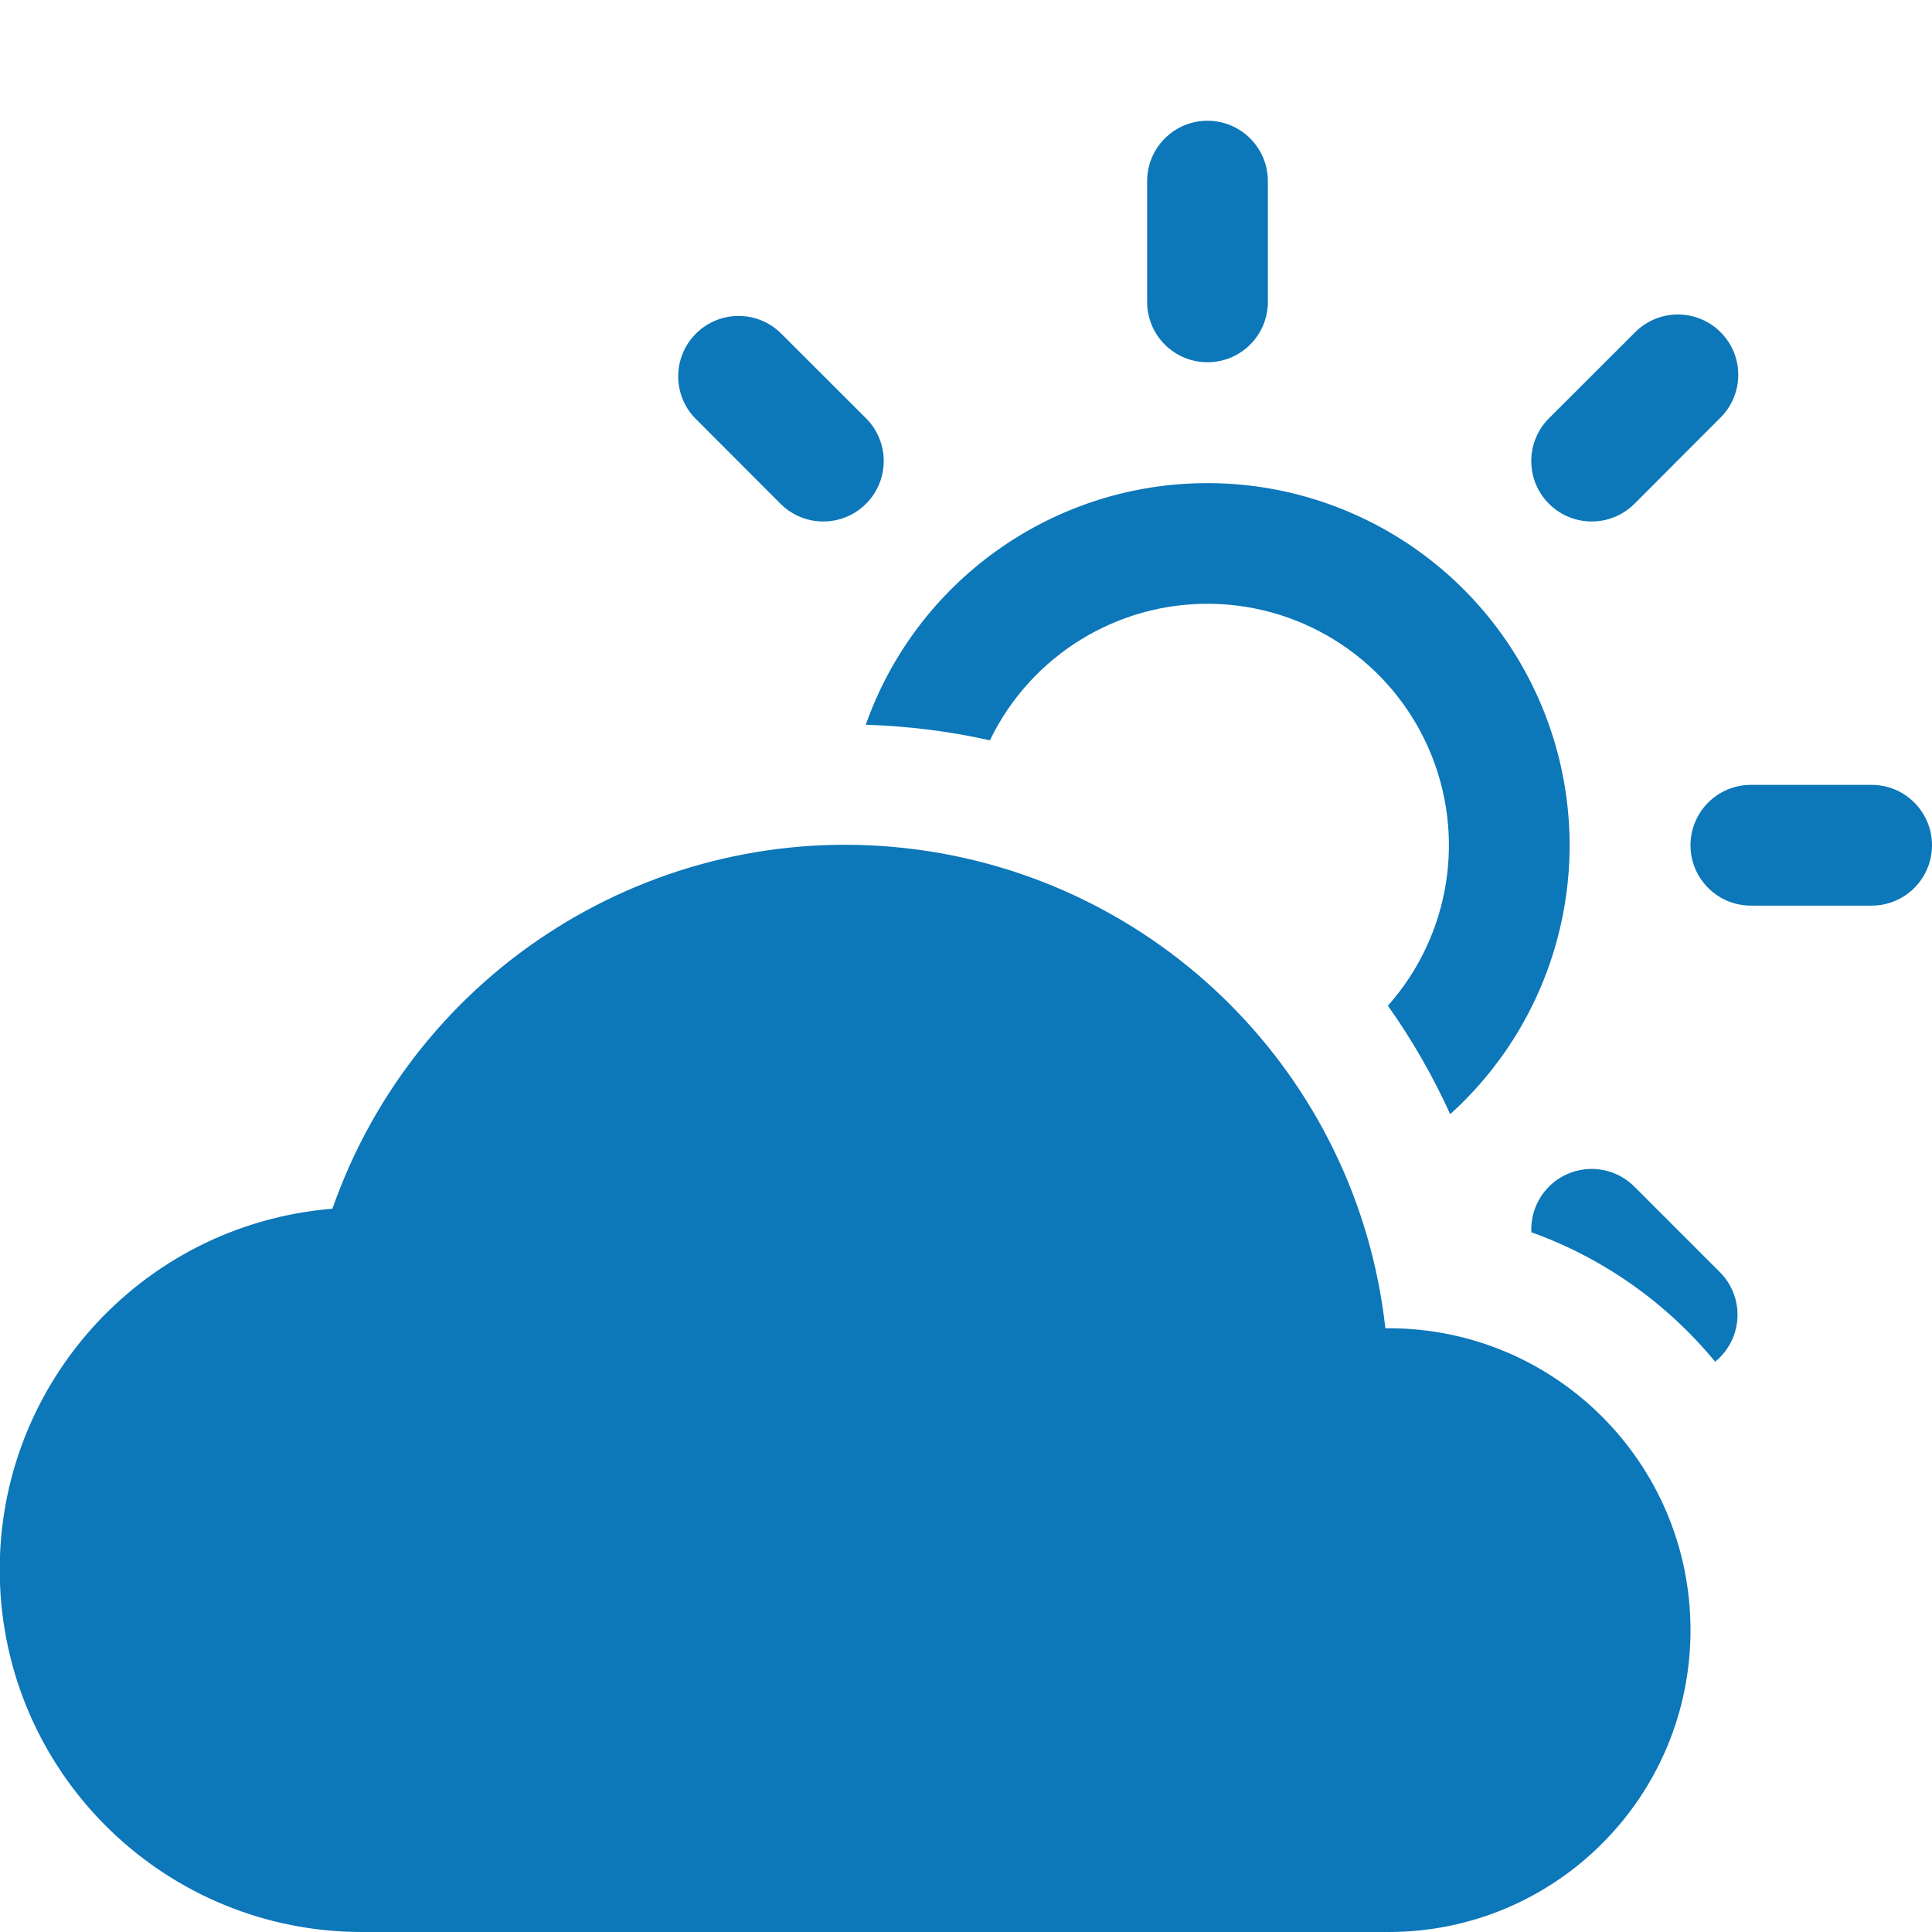
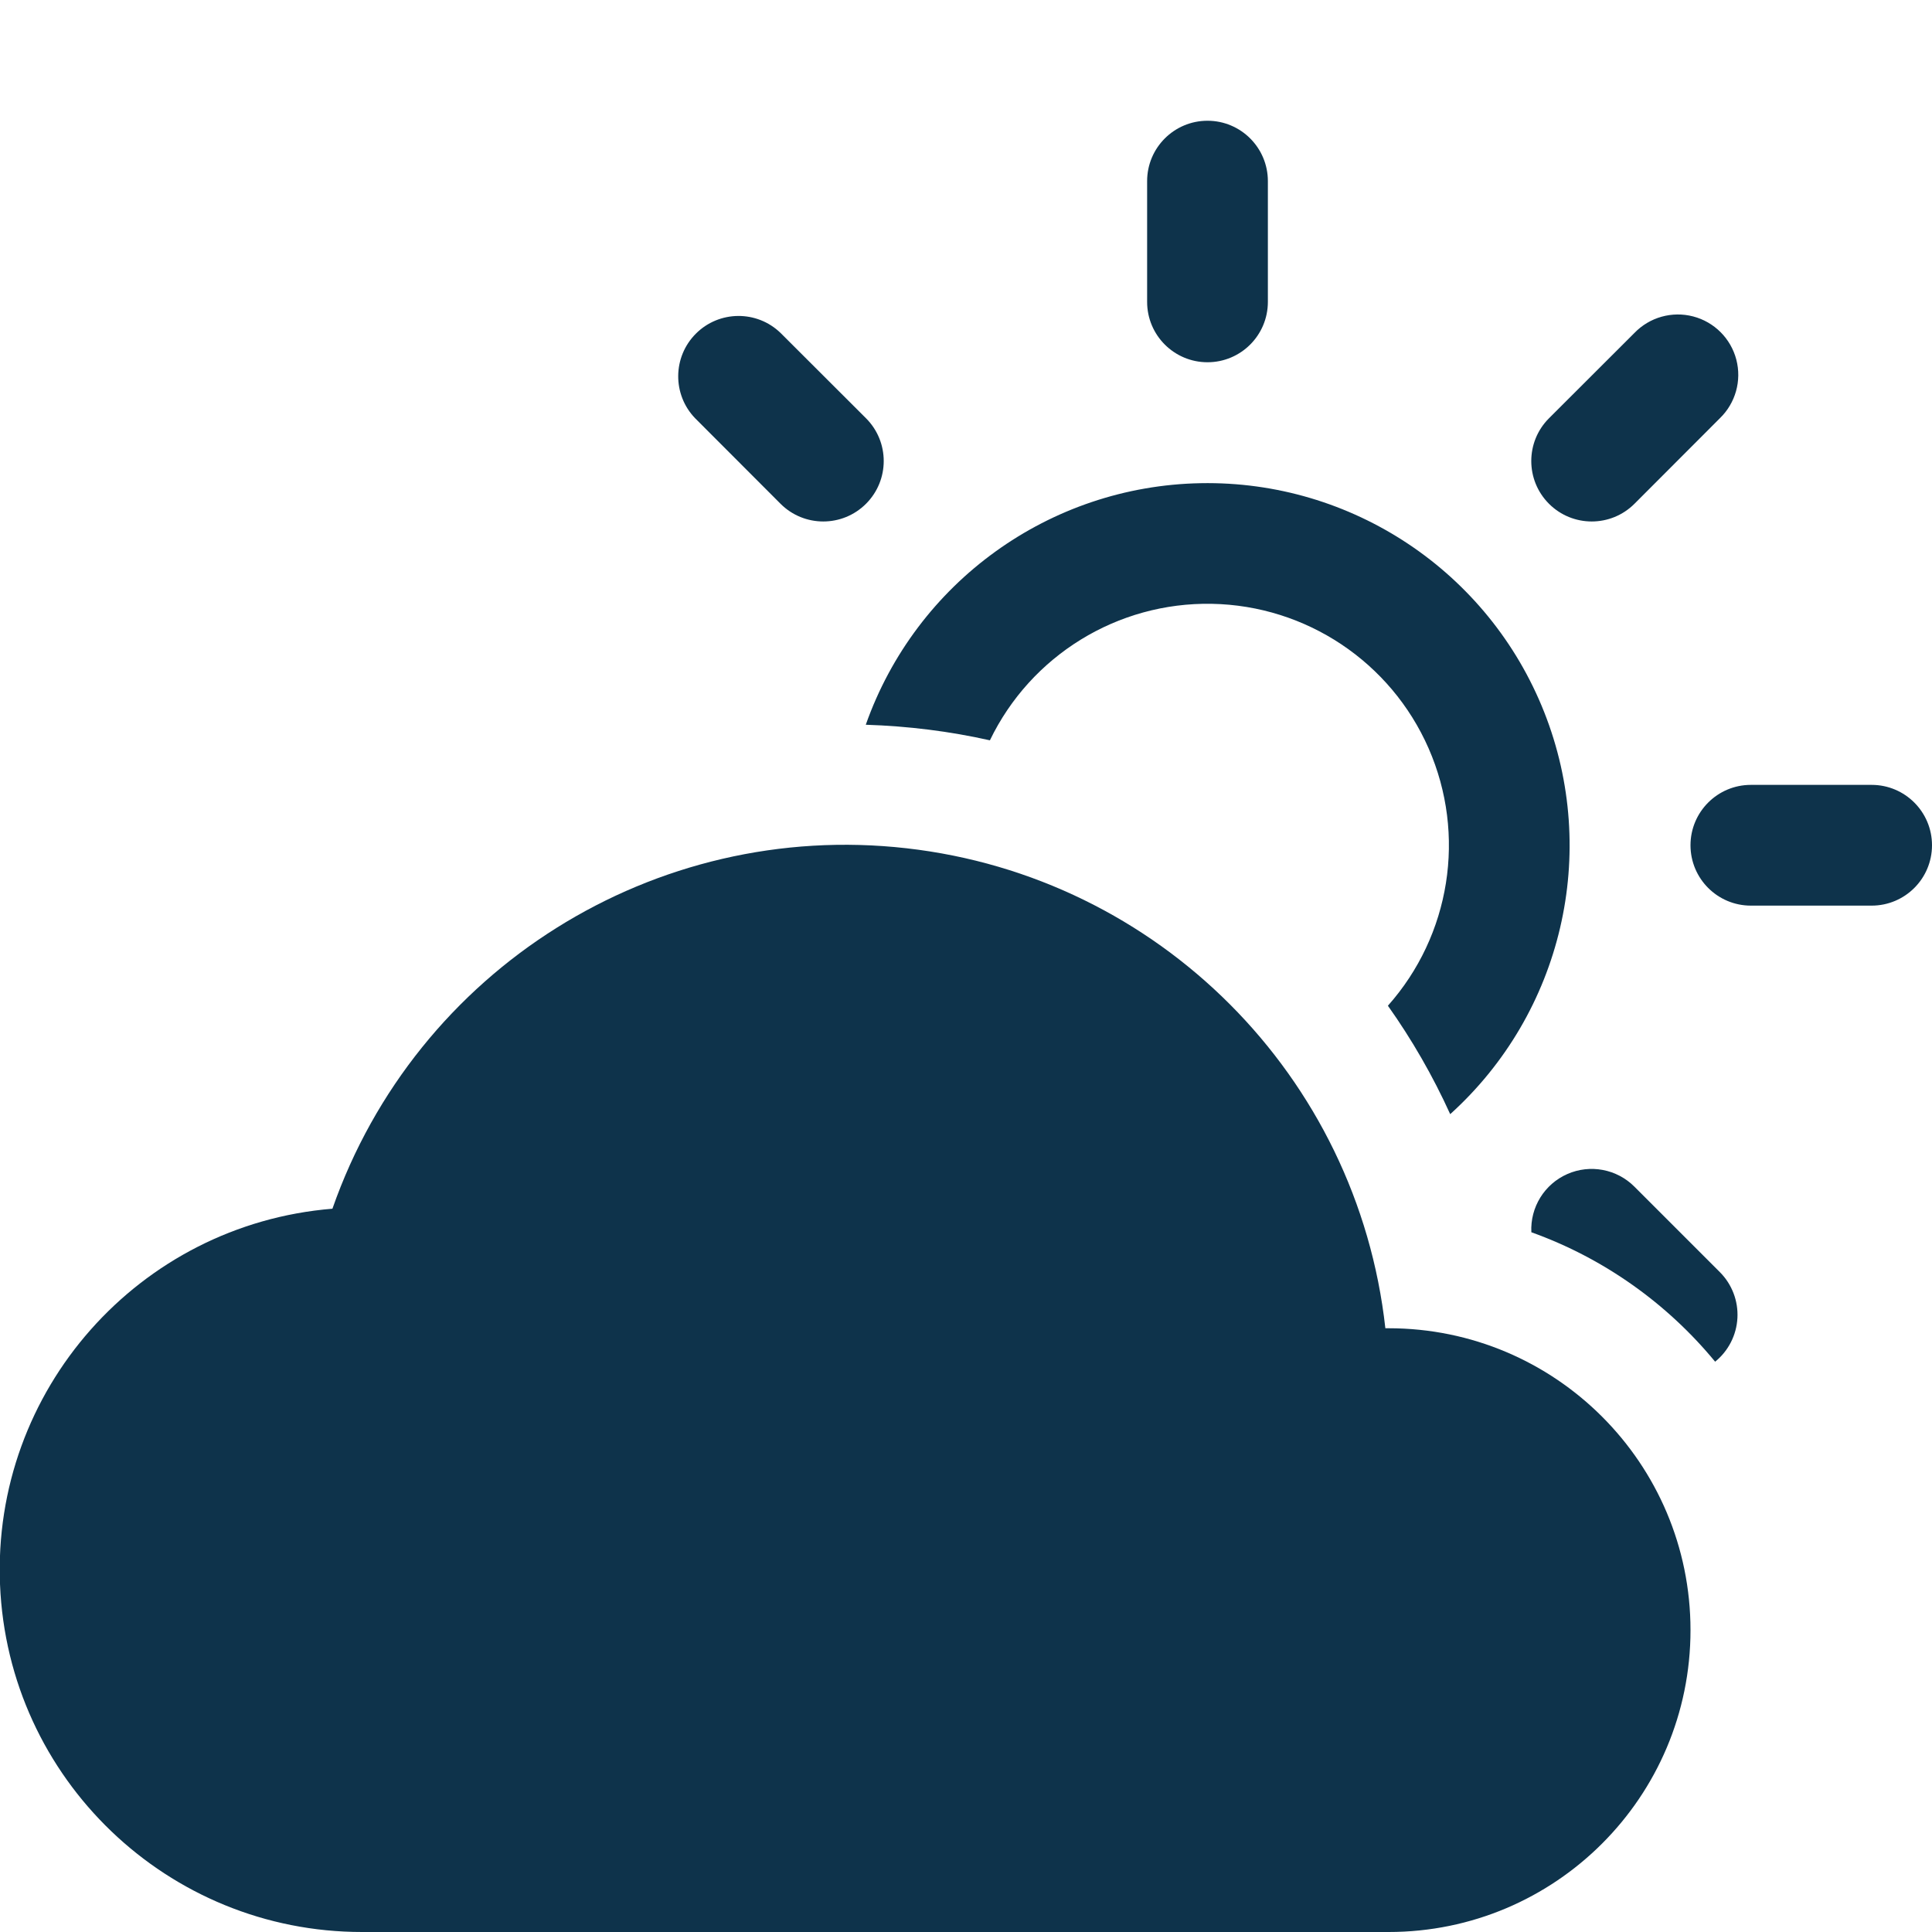
- <svg xmlns="http://www.w3.org/2000/svg" width="60" height="60" fill="#0c77b9" class="bi bi-cloud-sun-fill" viewBox="0 0 16 16">
+ <svg xmlns="http://www.w3.org/2000/svg" width="60" height="60" fill="#0e334b" class="bi bi-cloud-sun-fill" viewBox="0 0 16 16">
  <path d="M11.473 11a4.5 4.5 0 0 0-8.72-.99A3 3 0 0 0 3 16h8.5a2.5 2.5 0 0 0 0-5z" />
  <path d="M10.5 1.5a.5.5 0 0 0-1 0v1a.5.5 0 0 0 1 0zm3.743 1.964a.5.5 0 1 0-.707-.707l-.708.707a.5.5 0 0 0 .708.708zm-7.779-.707a.5.5 0 0 0-.707.707l.707.708a.5.5 0 1 0 .708-.708zm1.734 3.374a2 2 0 1 1 3.296 2.198q.3.423.516.898a3 3 0 1 0-4.84-3.225q.529.017 1.028.129m4.484 4.074c.6.215 1.125.59 1.522 1.072a.5.5 0 0 0 .039-.742l-.707-.707a.5.5 0 0 0-.854.377M14.5 6.5a.5.5 0 0 0 0 1h1a.5.5 0 0 0 0-1z" />
</svg>
